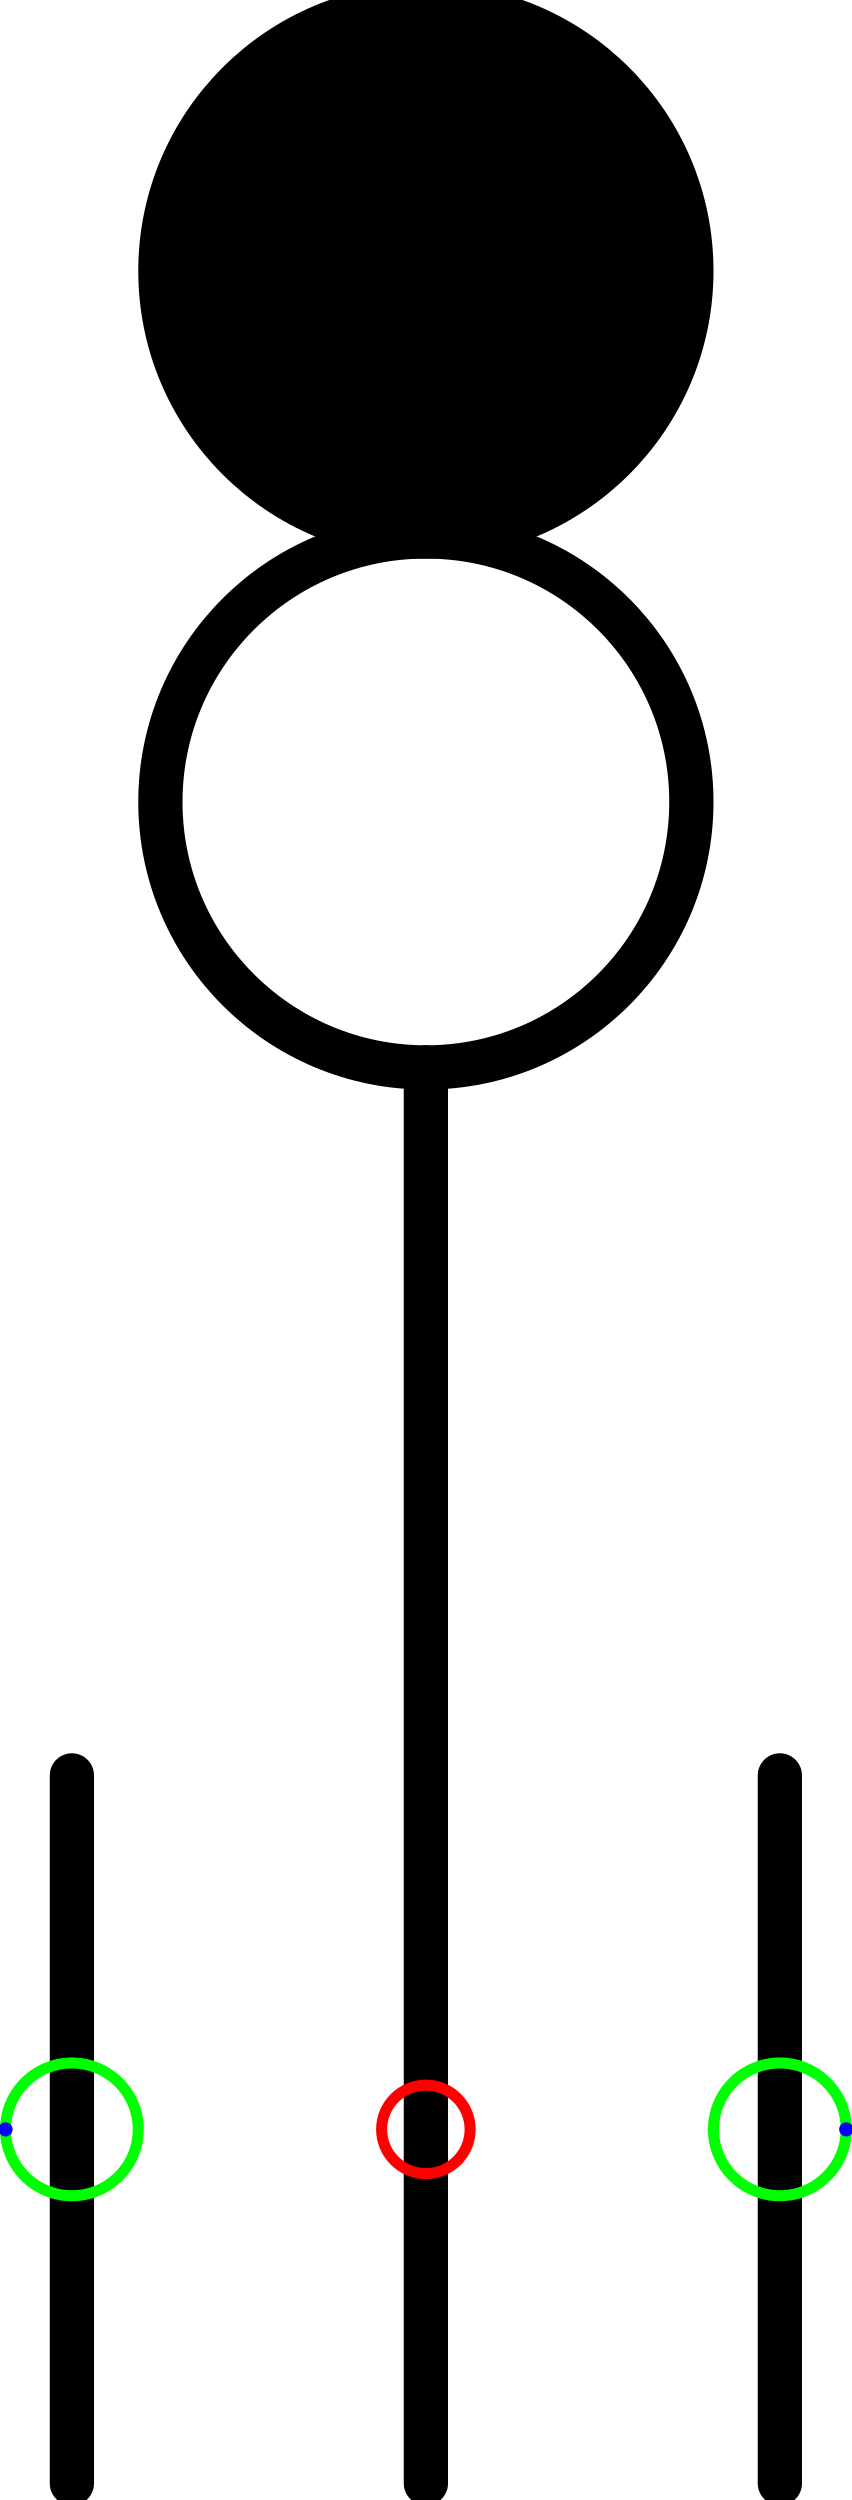
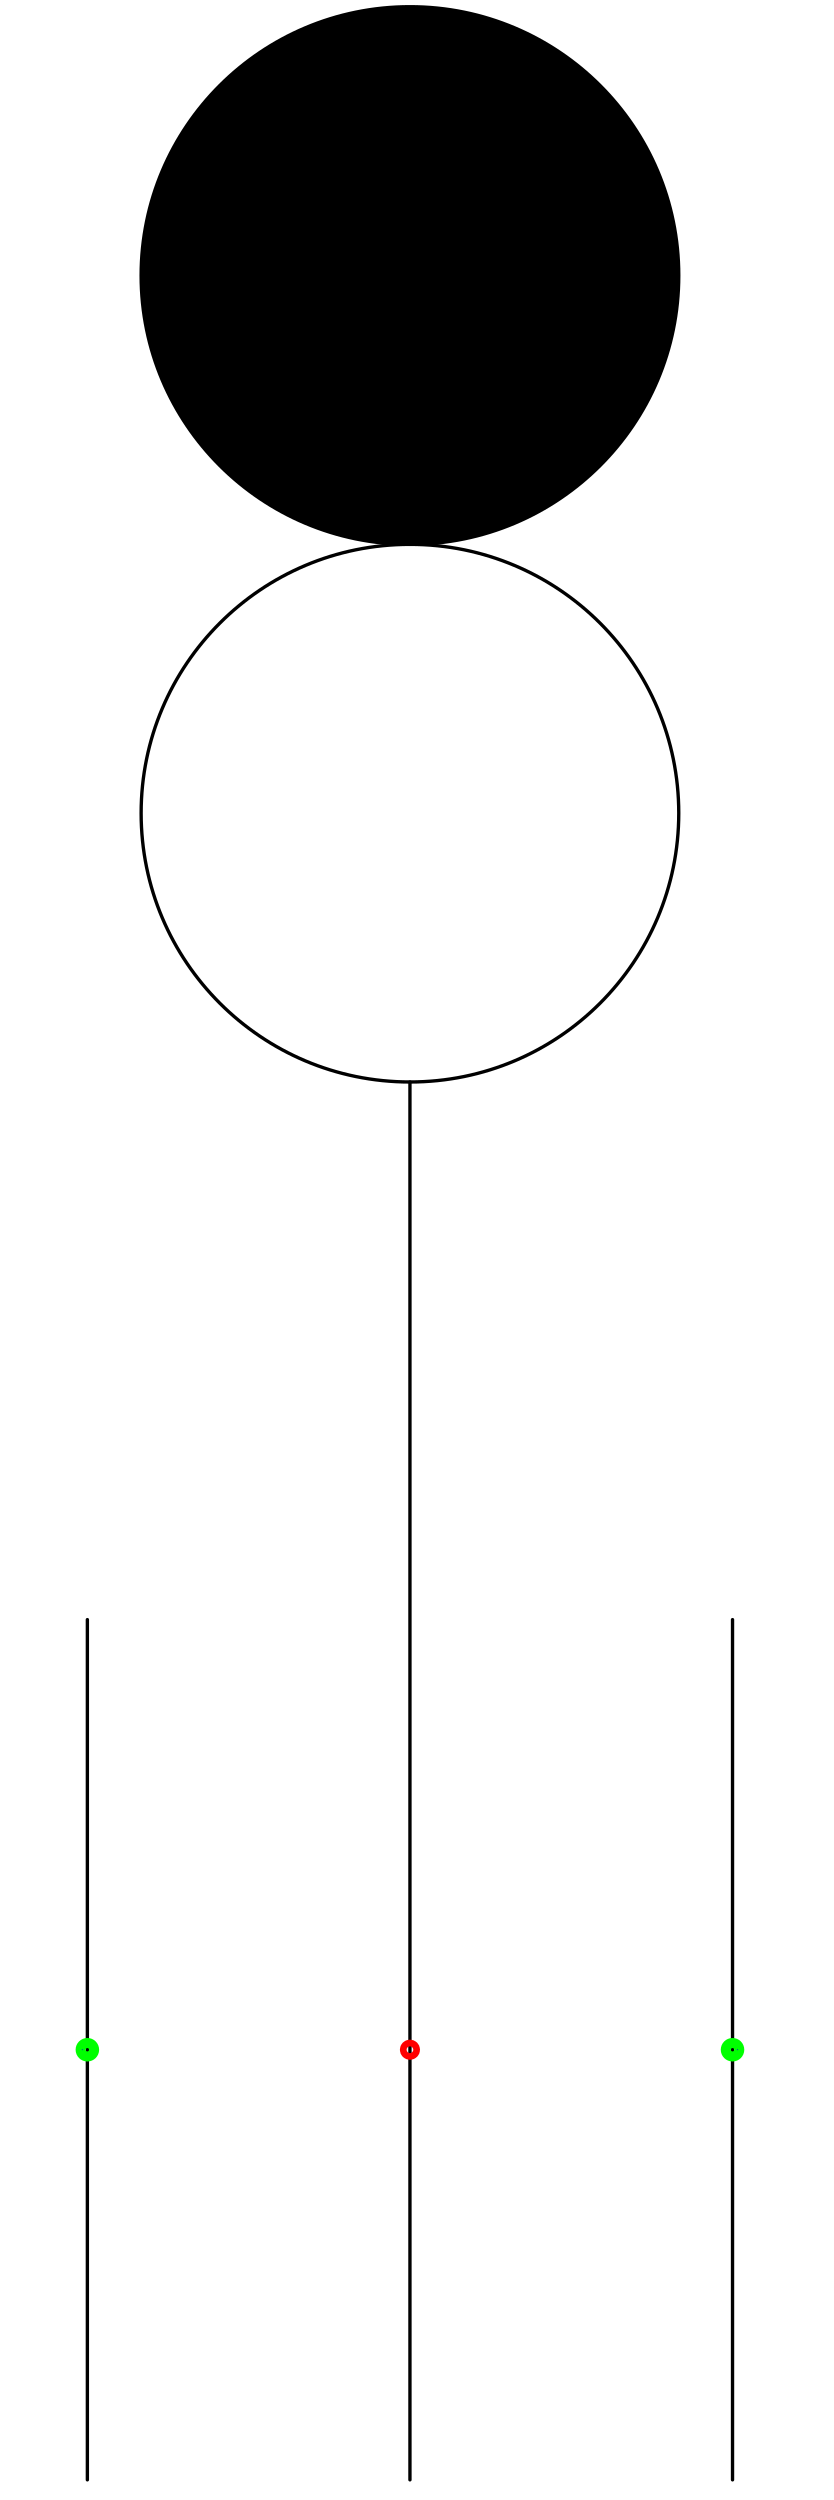
- <svg xmlns="http://www.w3.org/2000/svg" version="1.1" width="20.371mm" height="59.791mm" viewBox="-2.406 -12.031 4.812 14.125">
-   <defs vector-effect="non-scaling-stroke" />
+ <svg xmlns="http://www.w3.org/2000/svg" version="1.1" width="62px" height="186px" viewBox="-30.5 -152.5 62 186">
+   <defs />
  <g>
    <g id="cell-hvqG68CwU8eaP7pLt7YK-8" layer="Symbol">
-       <path fill="#000000" stroke="rgb(0, 0, 0)" pointer-events="all" d="M-1.5-10.5a1.5 1.5 0 1 0 3 0 1.5 1.5 0 1 0-3 0" stroke-width="0.25" stroke-linecap="round" stroke-linejoin="round" />
+       <path fill="#000000" stroke="rgb(0, 0, 0)" pointer-events="all" d="M-20-132a20 20 0 1 0 40 0 20 20 0 1 0-40 0" stroke-width="0.25" stroke-linecap="round" stroke-linejoin="round" />
    </g>
    <g id="cell-hvqG68CwU8eaP7pLt7YK-7" layer="Symbol">
-       <path fill="none" stroke="rgb(0, 0, 0)" pointer-events="all" d="M-1.5-7.5a1.5 1.5 0 1 0 3 0 1.5 1.5 0 1 0-3 0" stroke-width="0.25" stroke-linecap="round" stroke-linejoin="round" />
+       <path fill="none" stroke="rgb(0, 0, 0)" pointer-events="all" d="M-20-92a20 20 0 1 0 40 0 20 20 0 1 0-40 0" stroke-width="0.25" stroke-linecap="round" stroke-linejoin="round" />
    </g>
    <g id="cell-hvqG68CwU8eaP7pLt7YK-4" layer="Symbol">
-       <path d="M-2 2L-2-2" fill="none" stroke="rgb(0, 0, 0)" stroke-miterlimit="10" pointer-events="stroke" stroke-width="0.25" stroke-linecap="round" stroke-linejoin="round" />
+       <path d="M-24 32L-24-32" fill="none" stroke="rgb(0, 0, 0)" stroke-miterlimit="10" pointer-events="stroke" stroke-width="0.25" stroke-linecap="round" stroke-linejoin="round" />
    </g>
    <g id="cell-hvqG68CwU8eaP7pLt7YK-3" layer="Symbol">
-       <path d="M2 2L2-2" fill="none" stroke="rgb(0, 0, 0)" stroke-miterlimit="10" pointer-events="stroke" stroke-width="0.25" stroke-linecap="round" stroke-linejoin="round" />
+       <path d="M24 32L24-32" fill="none" stroke="rgb(0, 0, 0)" stroke-miterlimit="10" pointer-events="stroke" stroke-width="0.25" stroke-linecap="round" stroke-linejoin="round" />
    </g>
    <g id="cell-hvqG68CwU8eaP7pLt7YK-2" layer="Symbol">
-       <path d="M0 2L0-6" fill="none" stroke="rgb(0, 0, 0)" stroke-miterlimit="10" pointer-events="stroke" stroke-width="0.25" stroke-linecap="round" stroke-linejoin="round" />
+       <path d="M0 32L0-72" fill="none" stroke="rgb(0, 0, 0)" stroke-miterlimit="10" pointer-events="stroke" stroke-width="0.25" stroke-linecap="round" stroke-linejoin="round" />
    </g>
    <g id="cell-hvqG68CwU8eaP7pLt7YK-10" content="&lt;object label=&quot;Connection&quot; PipingConnector=&quot;Y&quot; LabelConnector=&quot;N&quot; SignalConnector=&quot;N&quot; Direction=&quot;0&quot; AuxiliaryConnector=&quot;N&quot;/&gt;" data-label="Connection" data-PipingConnector="Y" data-LabelConnector="N" data-SignalConnector="N" data-Direction="0" data-AuxiliaryConnector="N" layer="Connection">
-       <ellipse cx="2" cy="0" rx="0.375" ry="0.375" fill="none" stroke="#00ff00" vector-effect="non-scaling-stroke" />
-       <ellipse cx="2.375" cy="0" rx="0.04" ry="0.04" fill="#0000ff" stroke="none" vector-effect="non-scaling-stroke" />
+       <ellipse cx="24" cy="0" rx="0.375" ry="0.375" fill="none" stroke="#00ff00" vector-effect="non-scaling-stroke" />
+       <ellipse cx="24.375" cy="0" rx="0.04" ry="0.04" fill="#0000ff" stroke="none" vector-effect="non-scaling-stroke" />
    </g>
    <g id="cell-hvqG68CwU8eaP7pLt7YK-11" content="&lt;object label=&quot;Connection&quot; PipingConnector=&quot;Y&quot; LabelConnector=&quot;N&quot; SignalConnector=&quot;N&quot; Direction=&quot;180&quot; AuxiliaryConnector=&quot;N&quot;/&gt;" data-label="Connection" data-PipingConnector="Y" data-LabelConnector="N" data-SignalConnector="N" data-Direction="180" data-AuxiliaryConnector="N" layer="Connection">
-       <ellipse cx="-2" cy="0" rx="0.375" ry="0.375" fill="none" stroke="#00ff00" vector-effect="non-scaling-stroke" />
-       <ellipse cx="-2.375" cy="4.5924253663221344e-17" rx="0.04" ry="0.04" fill="#0000ff" stroke="none" vector-effect="non-scaling-stroke" />
+       <ellipse cx="-24" cy="0" rx="0.375" ry="0.375" fill="none" stroke="#00ff00" vector-effect="non-scaling-stroke" />
+       <ellipse cx="-24.375" cy="4.5924253663221344e-17" rx="0.04" ry="0.04" fill="#0000ff" stroke="none" vector-effect="non-scaling-stroke" />
    </g>
    <g id="cell-hvqG68CwU8eaP7pLt7YK-9" content="&lt;object label=&quot;origo&quot;/&gt;" data-label="origo" layer="Origo">
      <ellipse cx="0" cy="0" rx="0.25" ry="0.25" fill="none" stroke="#ff0000" vector-effect="non-scaling-stroke" />
    </g>
  </g>
</svg>
